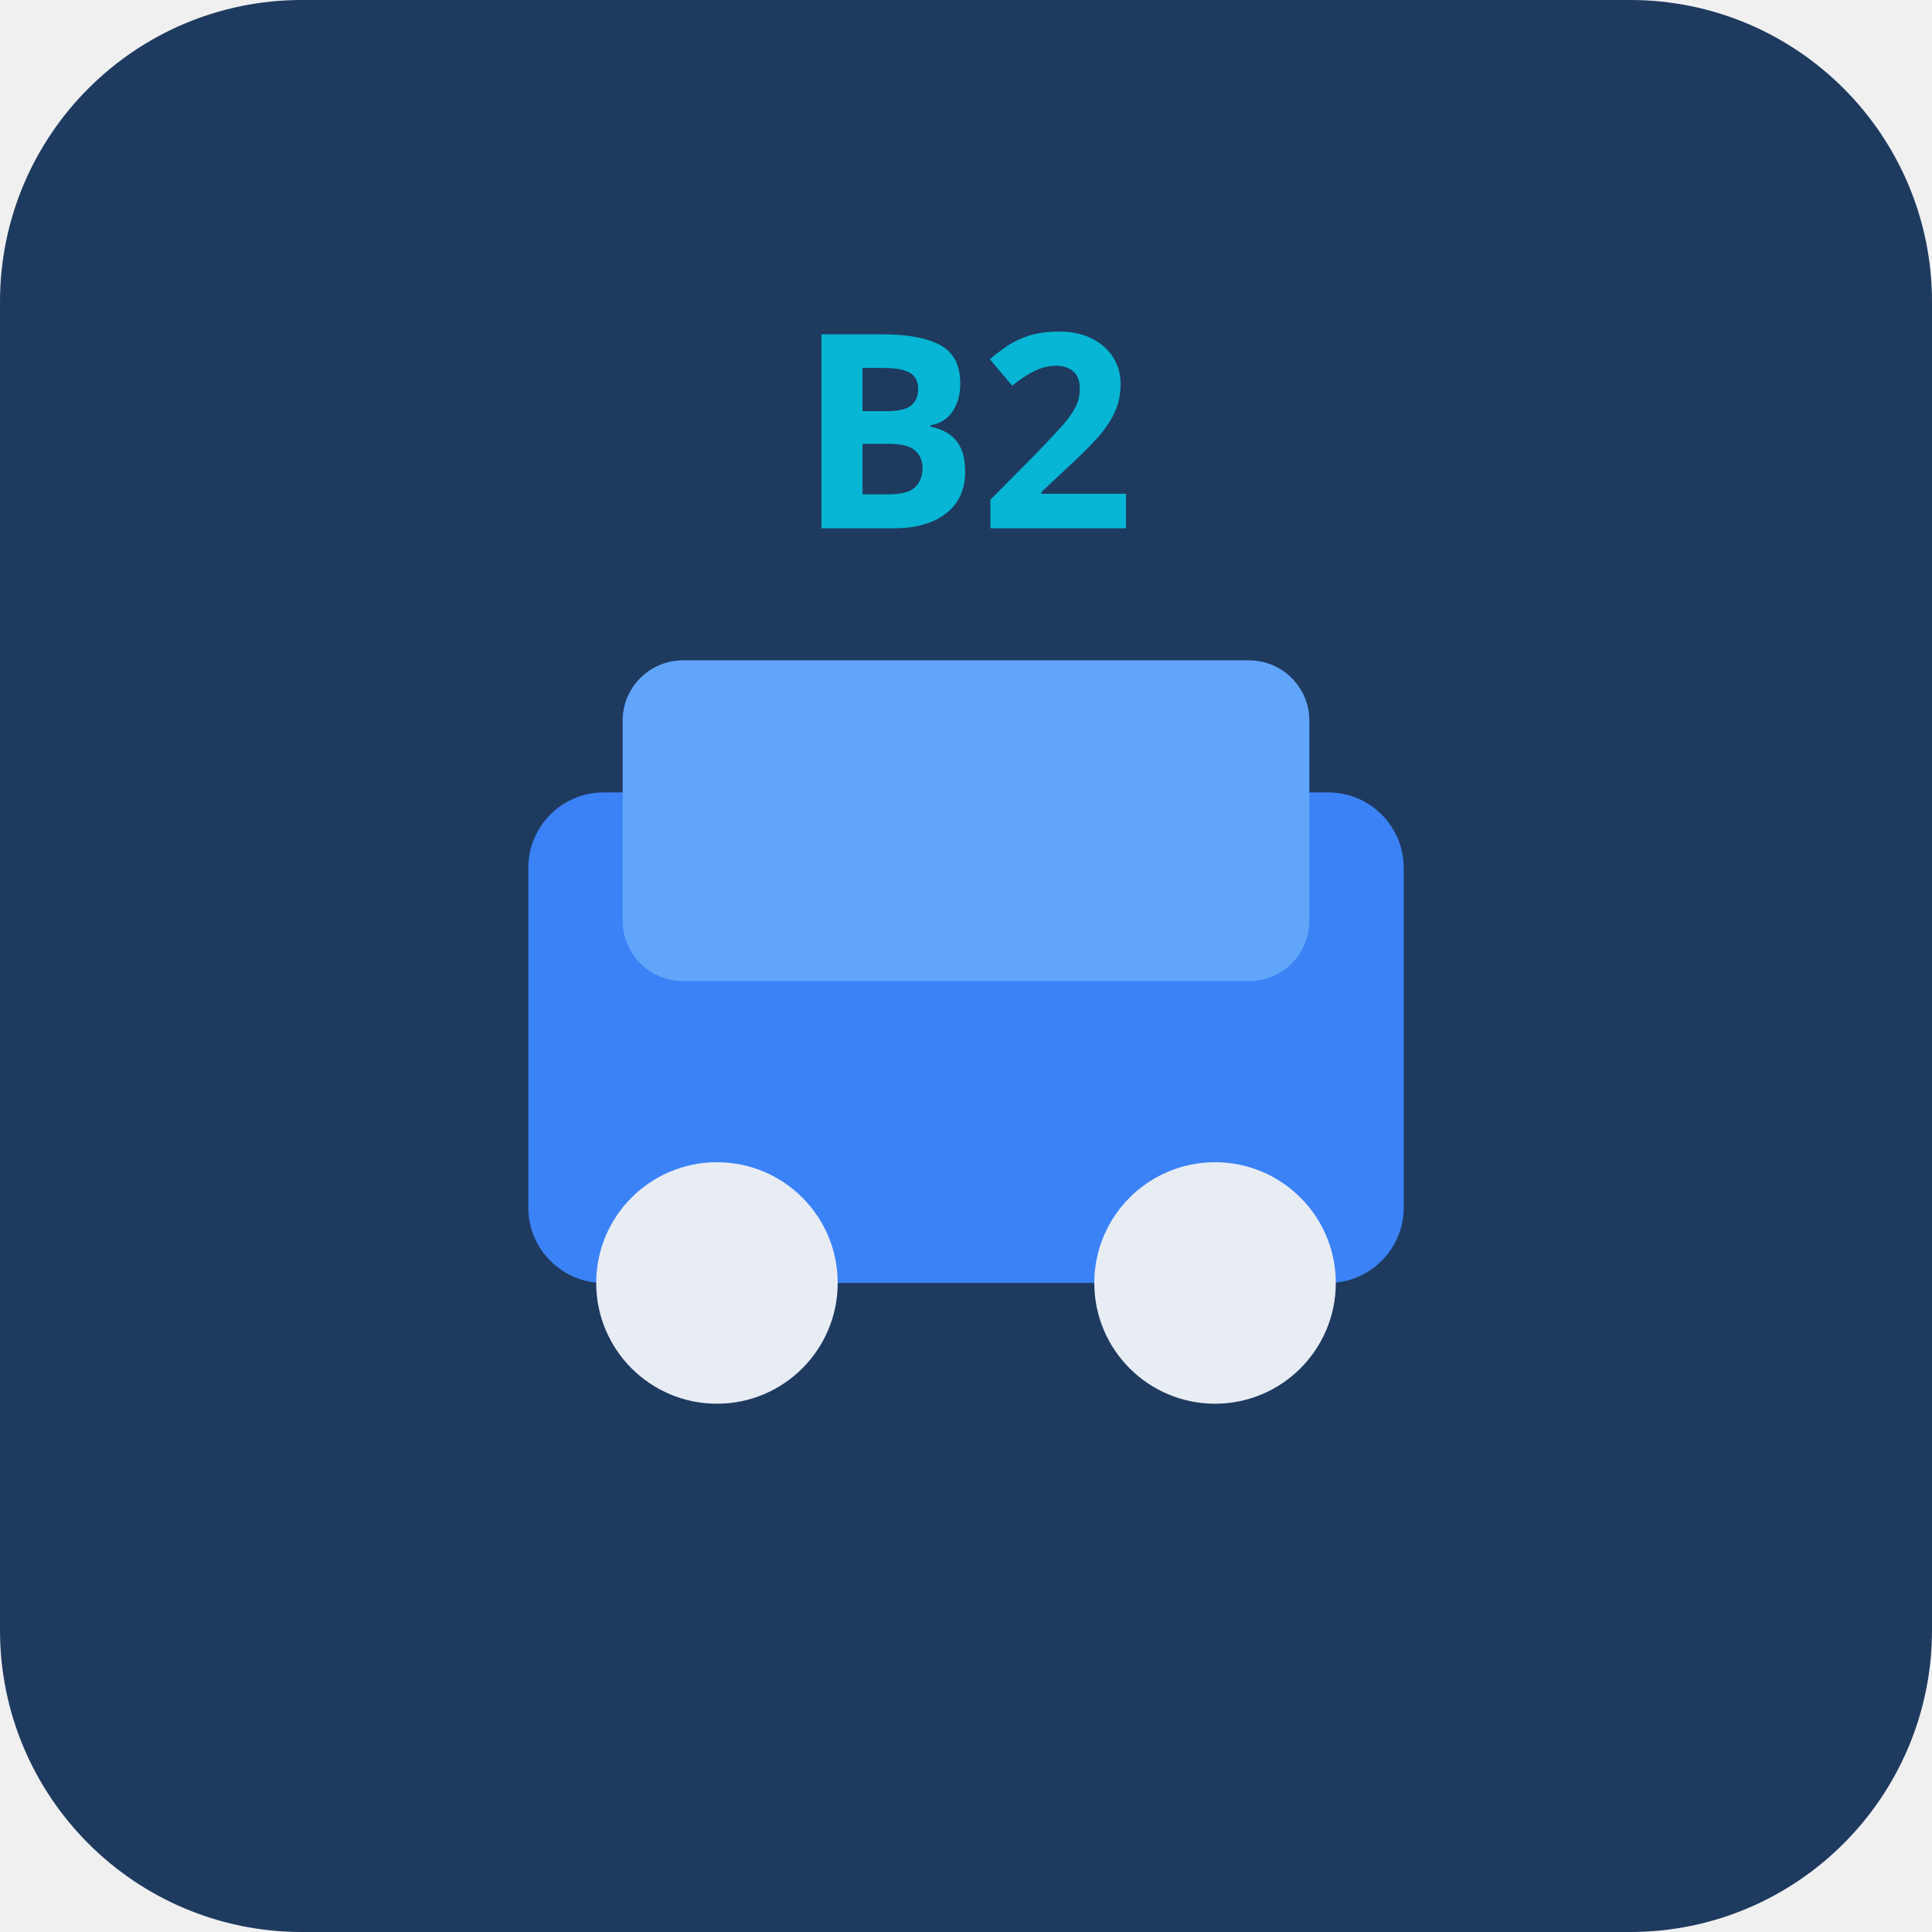
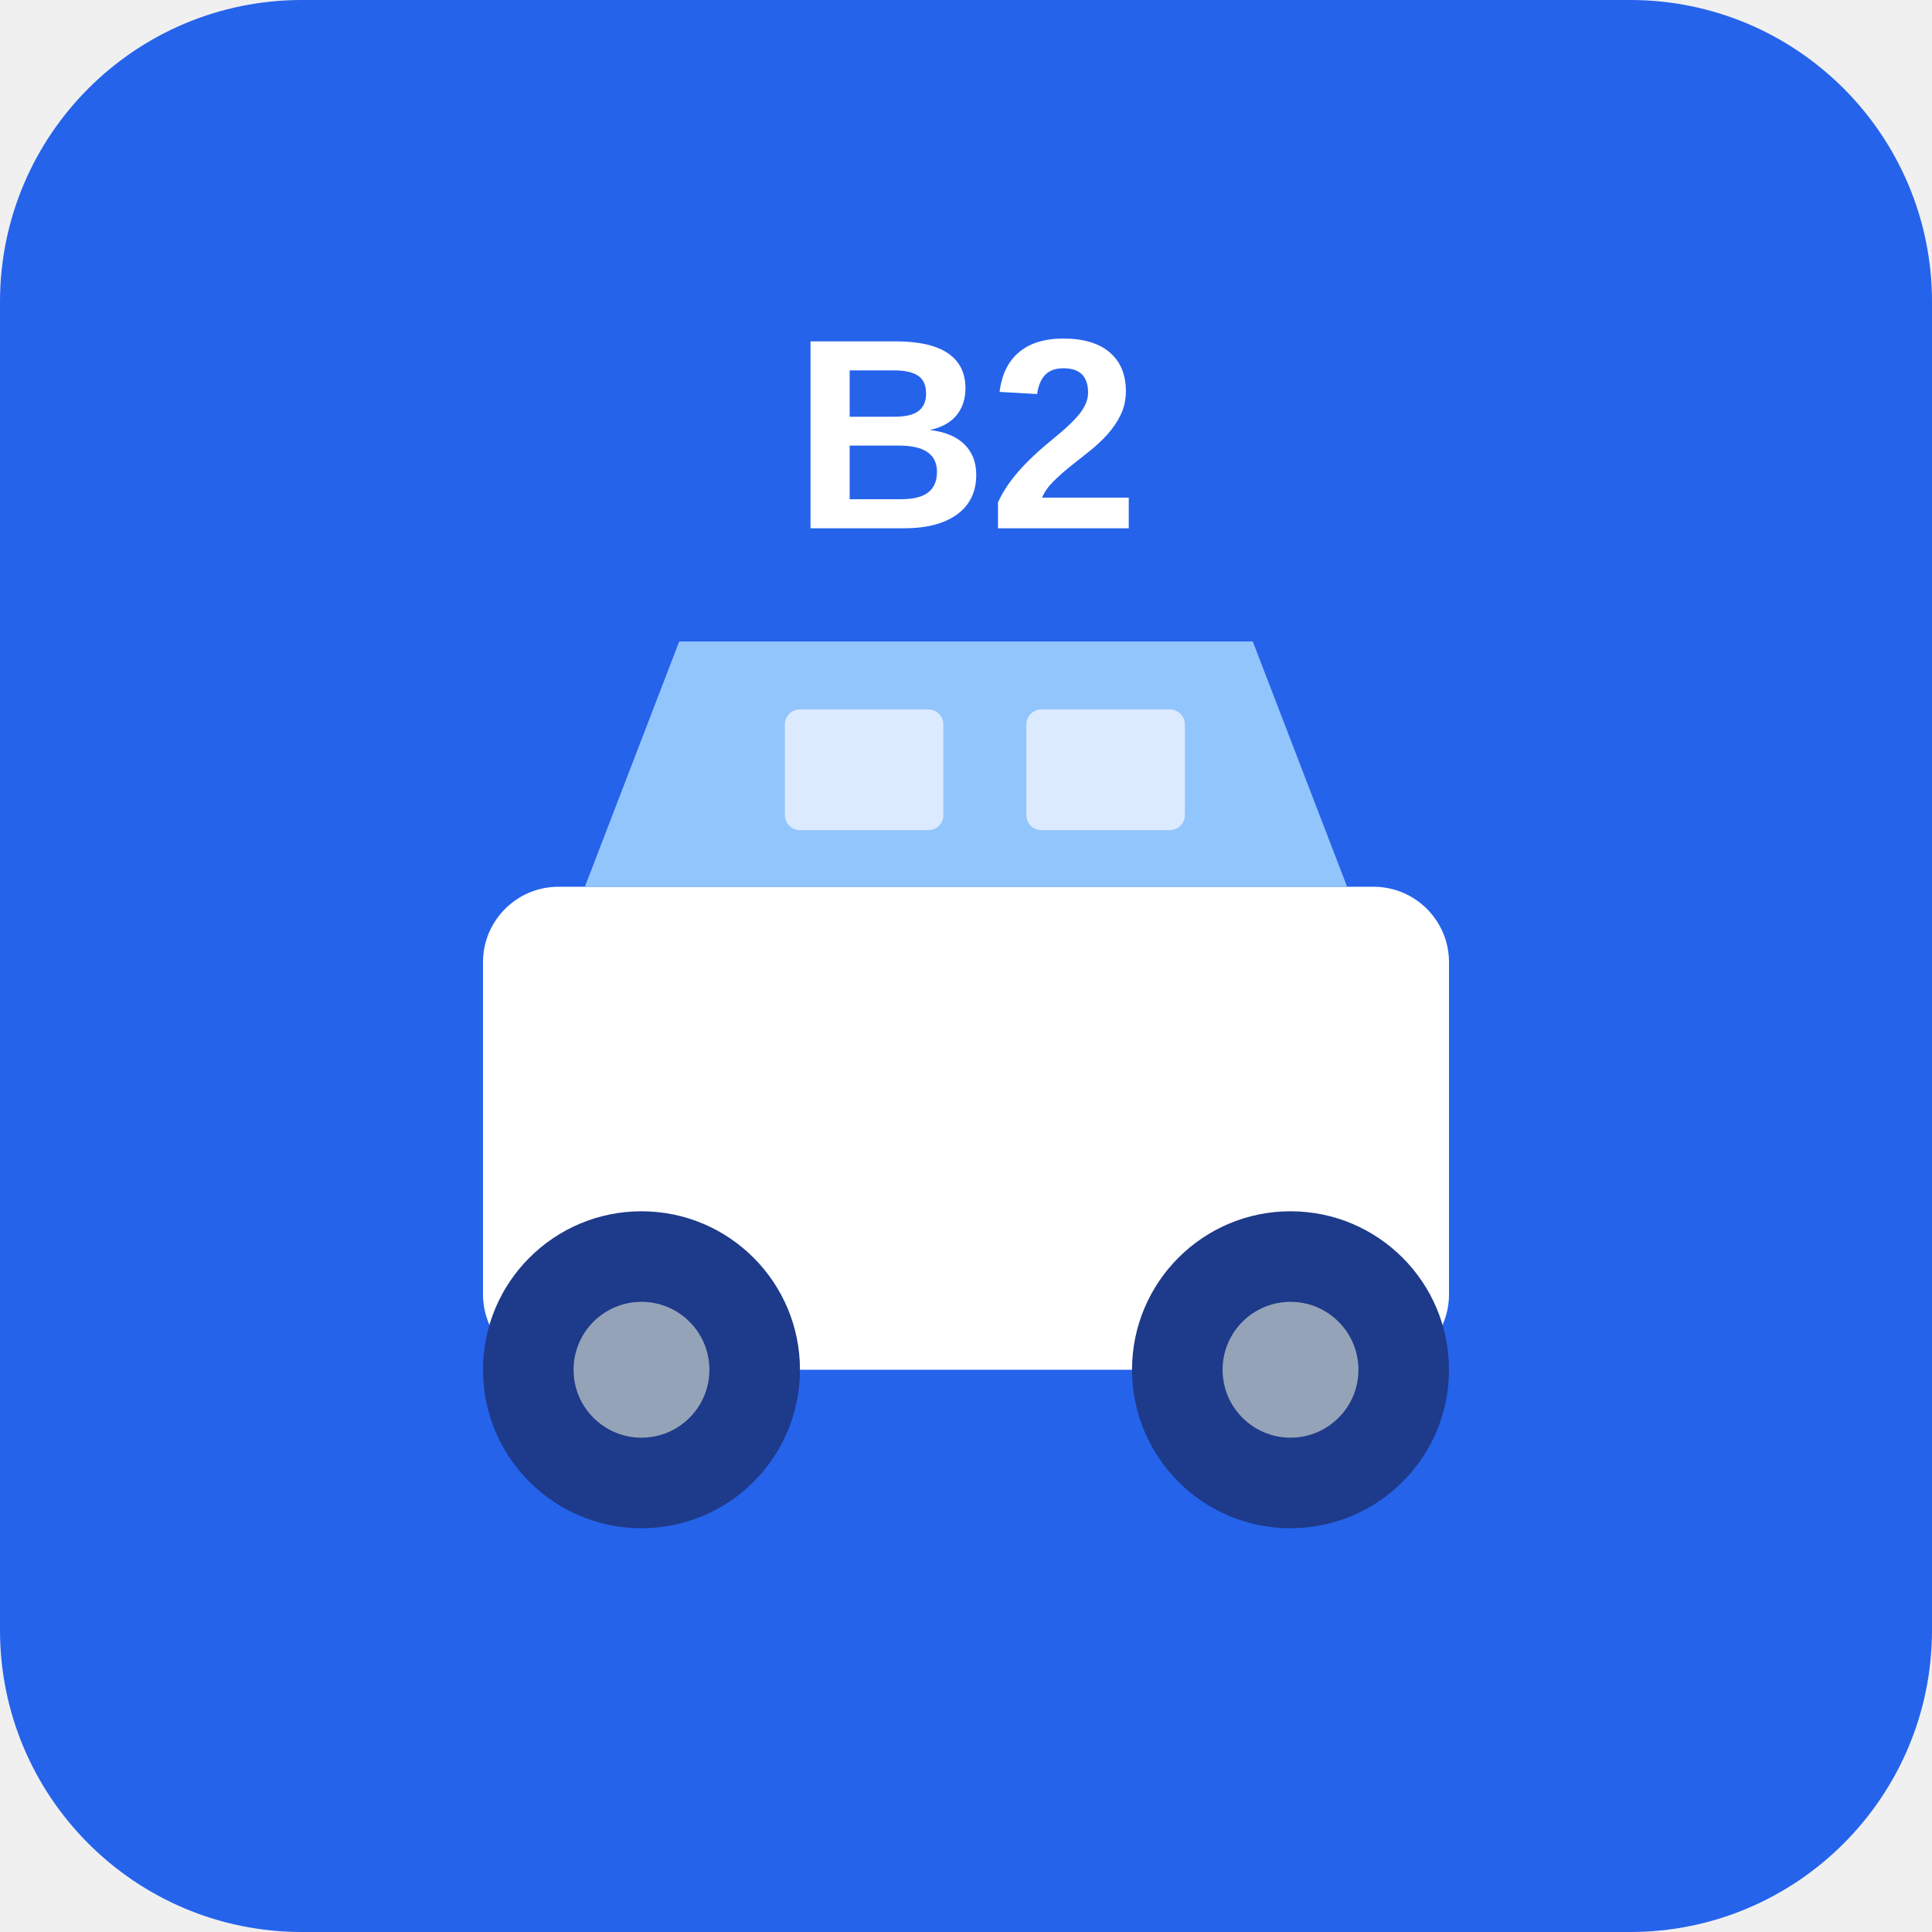
<svg xmlns="http://www.w3.org/2000/svg" viewBox="0 0 512 512" width="512" height="512">
-   <rect width="512" height="512" rx="80" fill="#1e3a5f" />
-   <rect x="140" y="210" width="232" height="130" rx="20" fill="#3b82f6" />
-   <rect x="165" y="175" width="182" height="85" rx="16" fill="#60a5fa" />
-   <circle cx="190" cy="340" r="32" fill="#e8edf4" />
-   <circle cx="322" cy="340" r="32" fill="#e8edf4" />
-   <text x="256" y="140" fill="#06b6d4" font-size="72" text-anchor="middle" font-family="sans-serif" font-weight="bold">B2</text>
+   <rect width="512" height="512" rx="80" fill="#2563eb" />
+   <rect x="128" y="235" width="256" height="128" rx="20" fill="#fff" />
+   <path d="M155 235 L180 170 L332 170 L357 235 Z" fill="#93c5fd" />
+   <rect x="208" y="188" width="42" height="32" rx="4" fill="#dbeafe" />
+   <rect x="272" y="188" width="42" height="32" rx="4" fill="#dbeafe" />
+   <circle cx="170" cy="363" r="42" fill="#1e3a8a" />
+   <circle cx="170" cy="363" r="18" fill="#94a3b8" />
+   <circle cx="342" cy="363" r="42" fill="#1e3a8a" />
+   <circle cx="342" cy="363" r="18" fill="#94a3b8" />
+   <text x="256" y="140" fill="#fff" font-size="72" font-family="Arial,sans-serif" font-weight="bold" text-anchor="middle">B2</text>
</svg>
